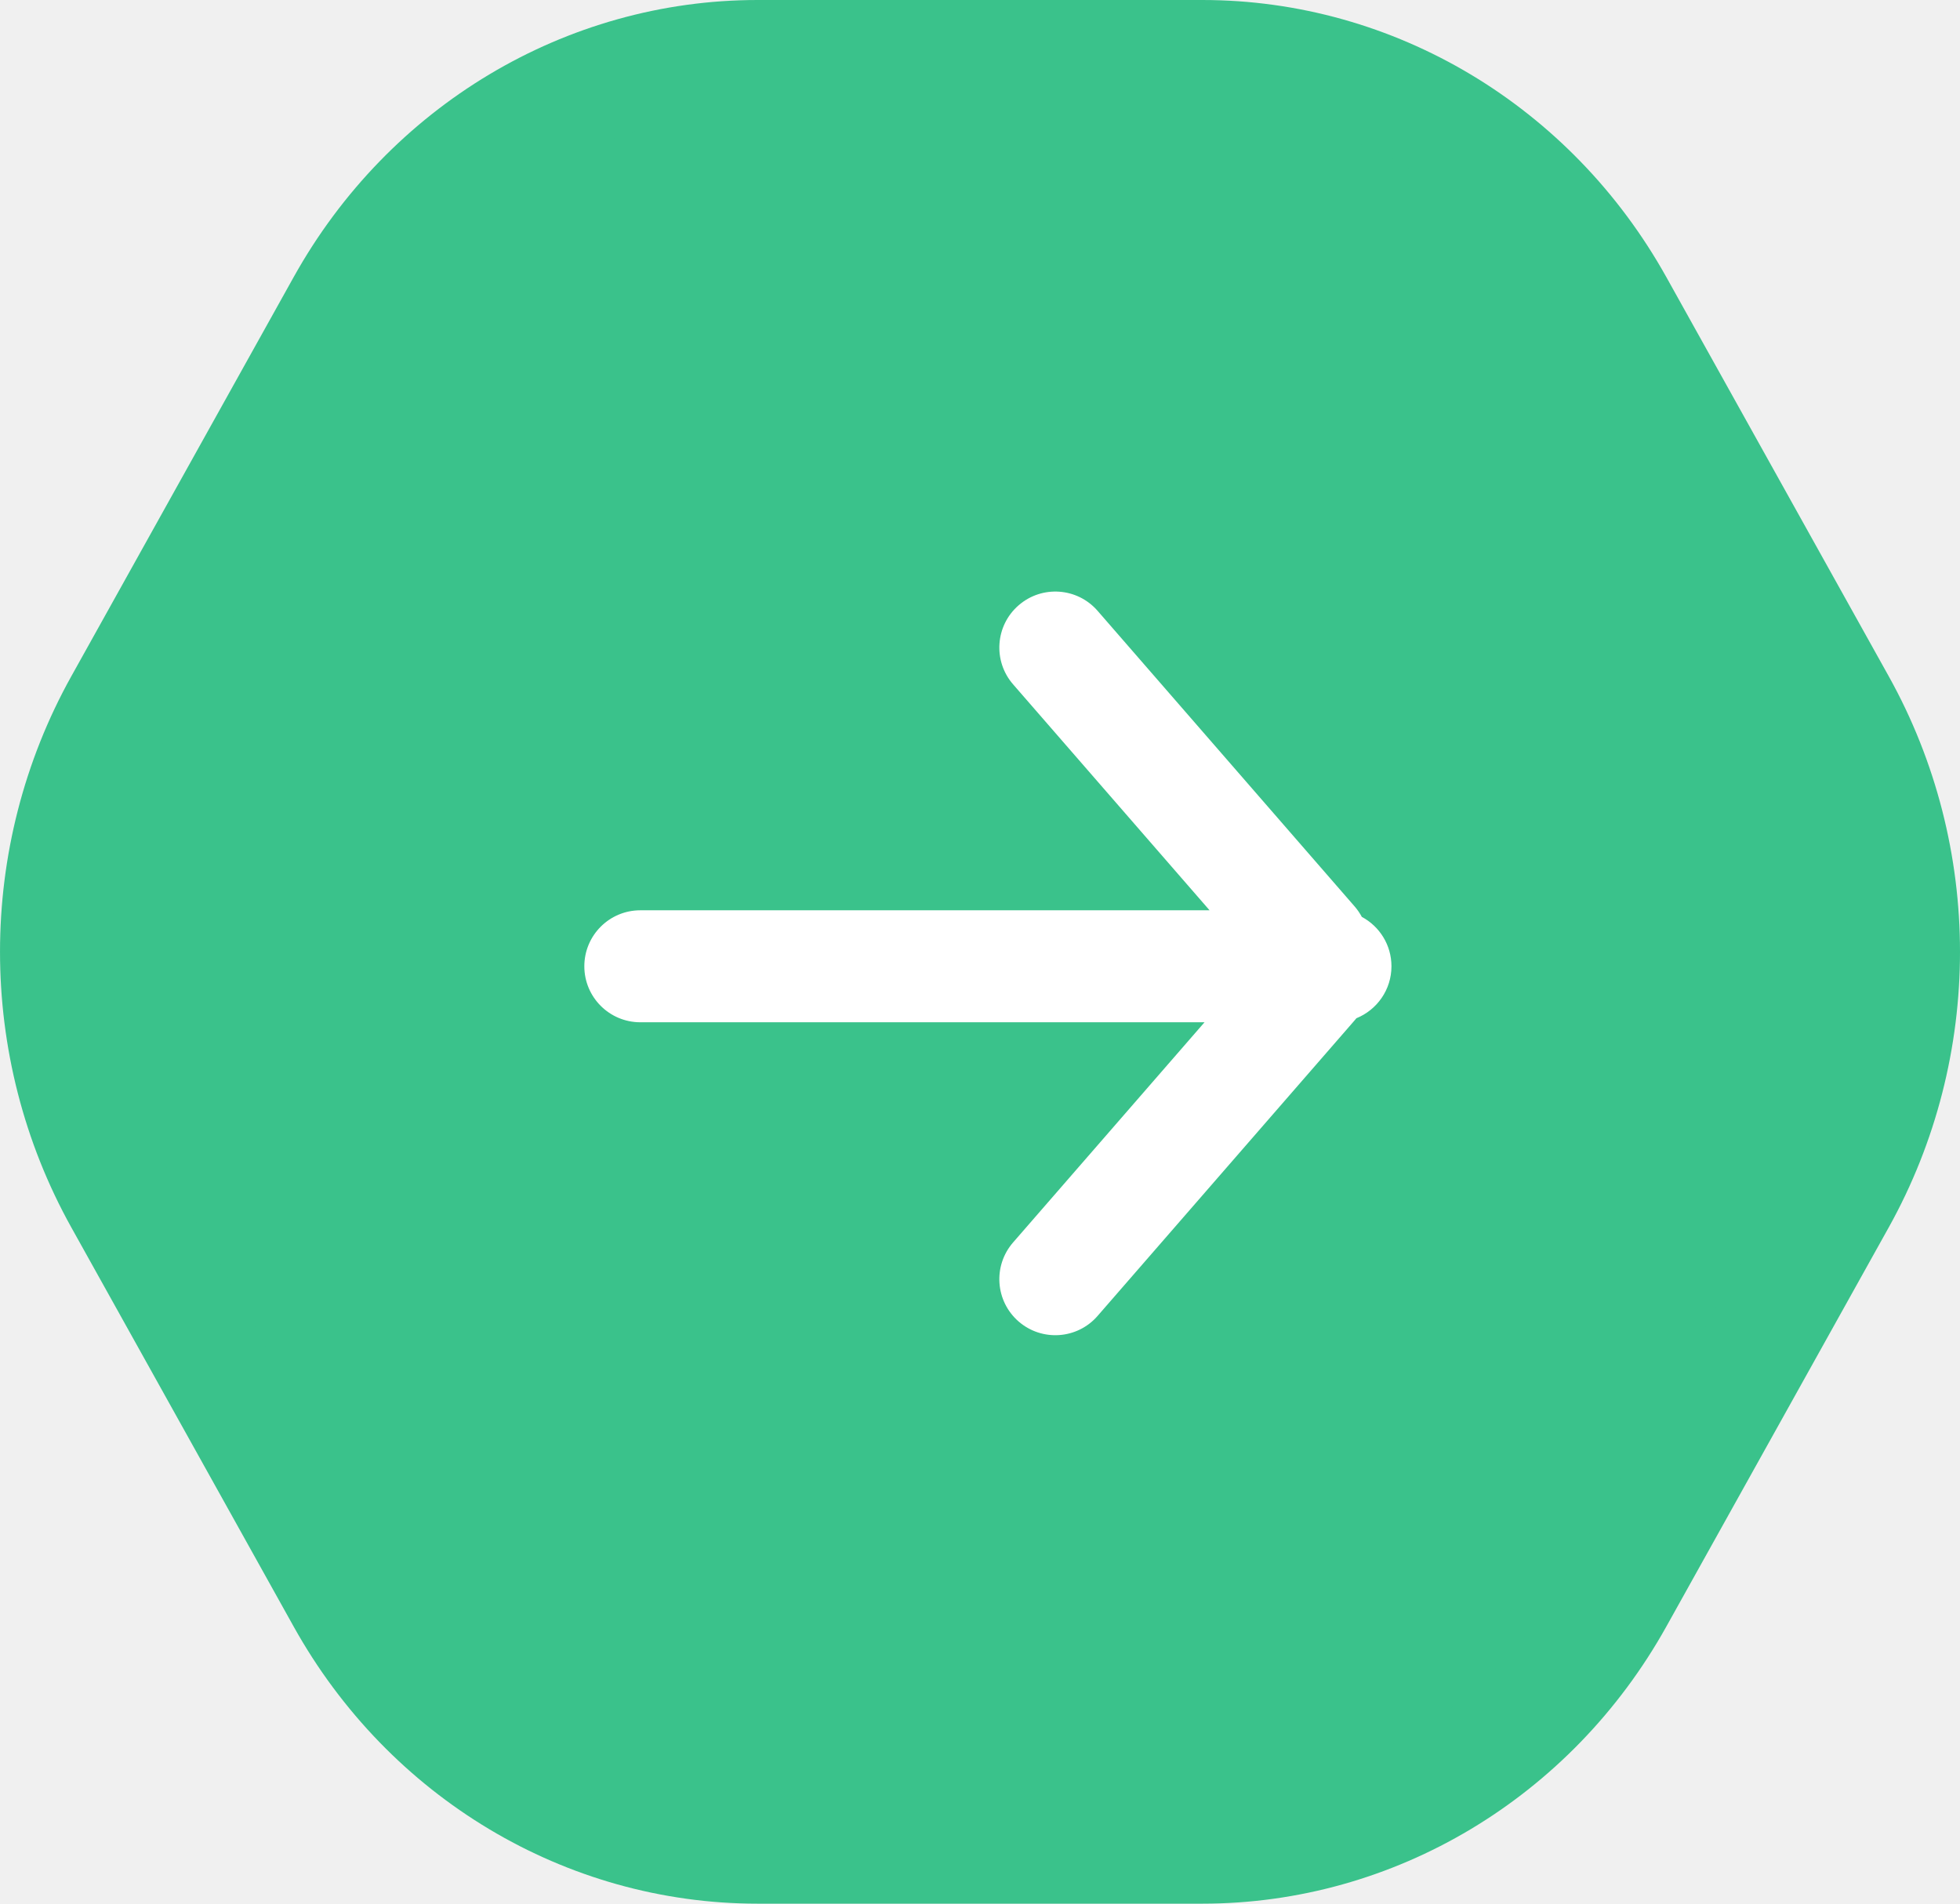
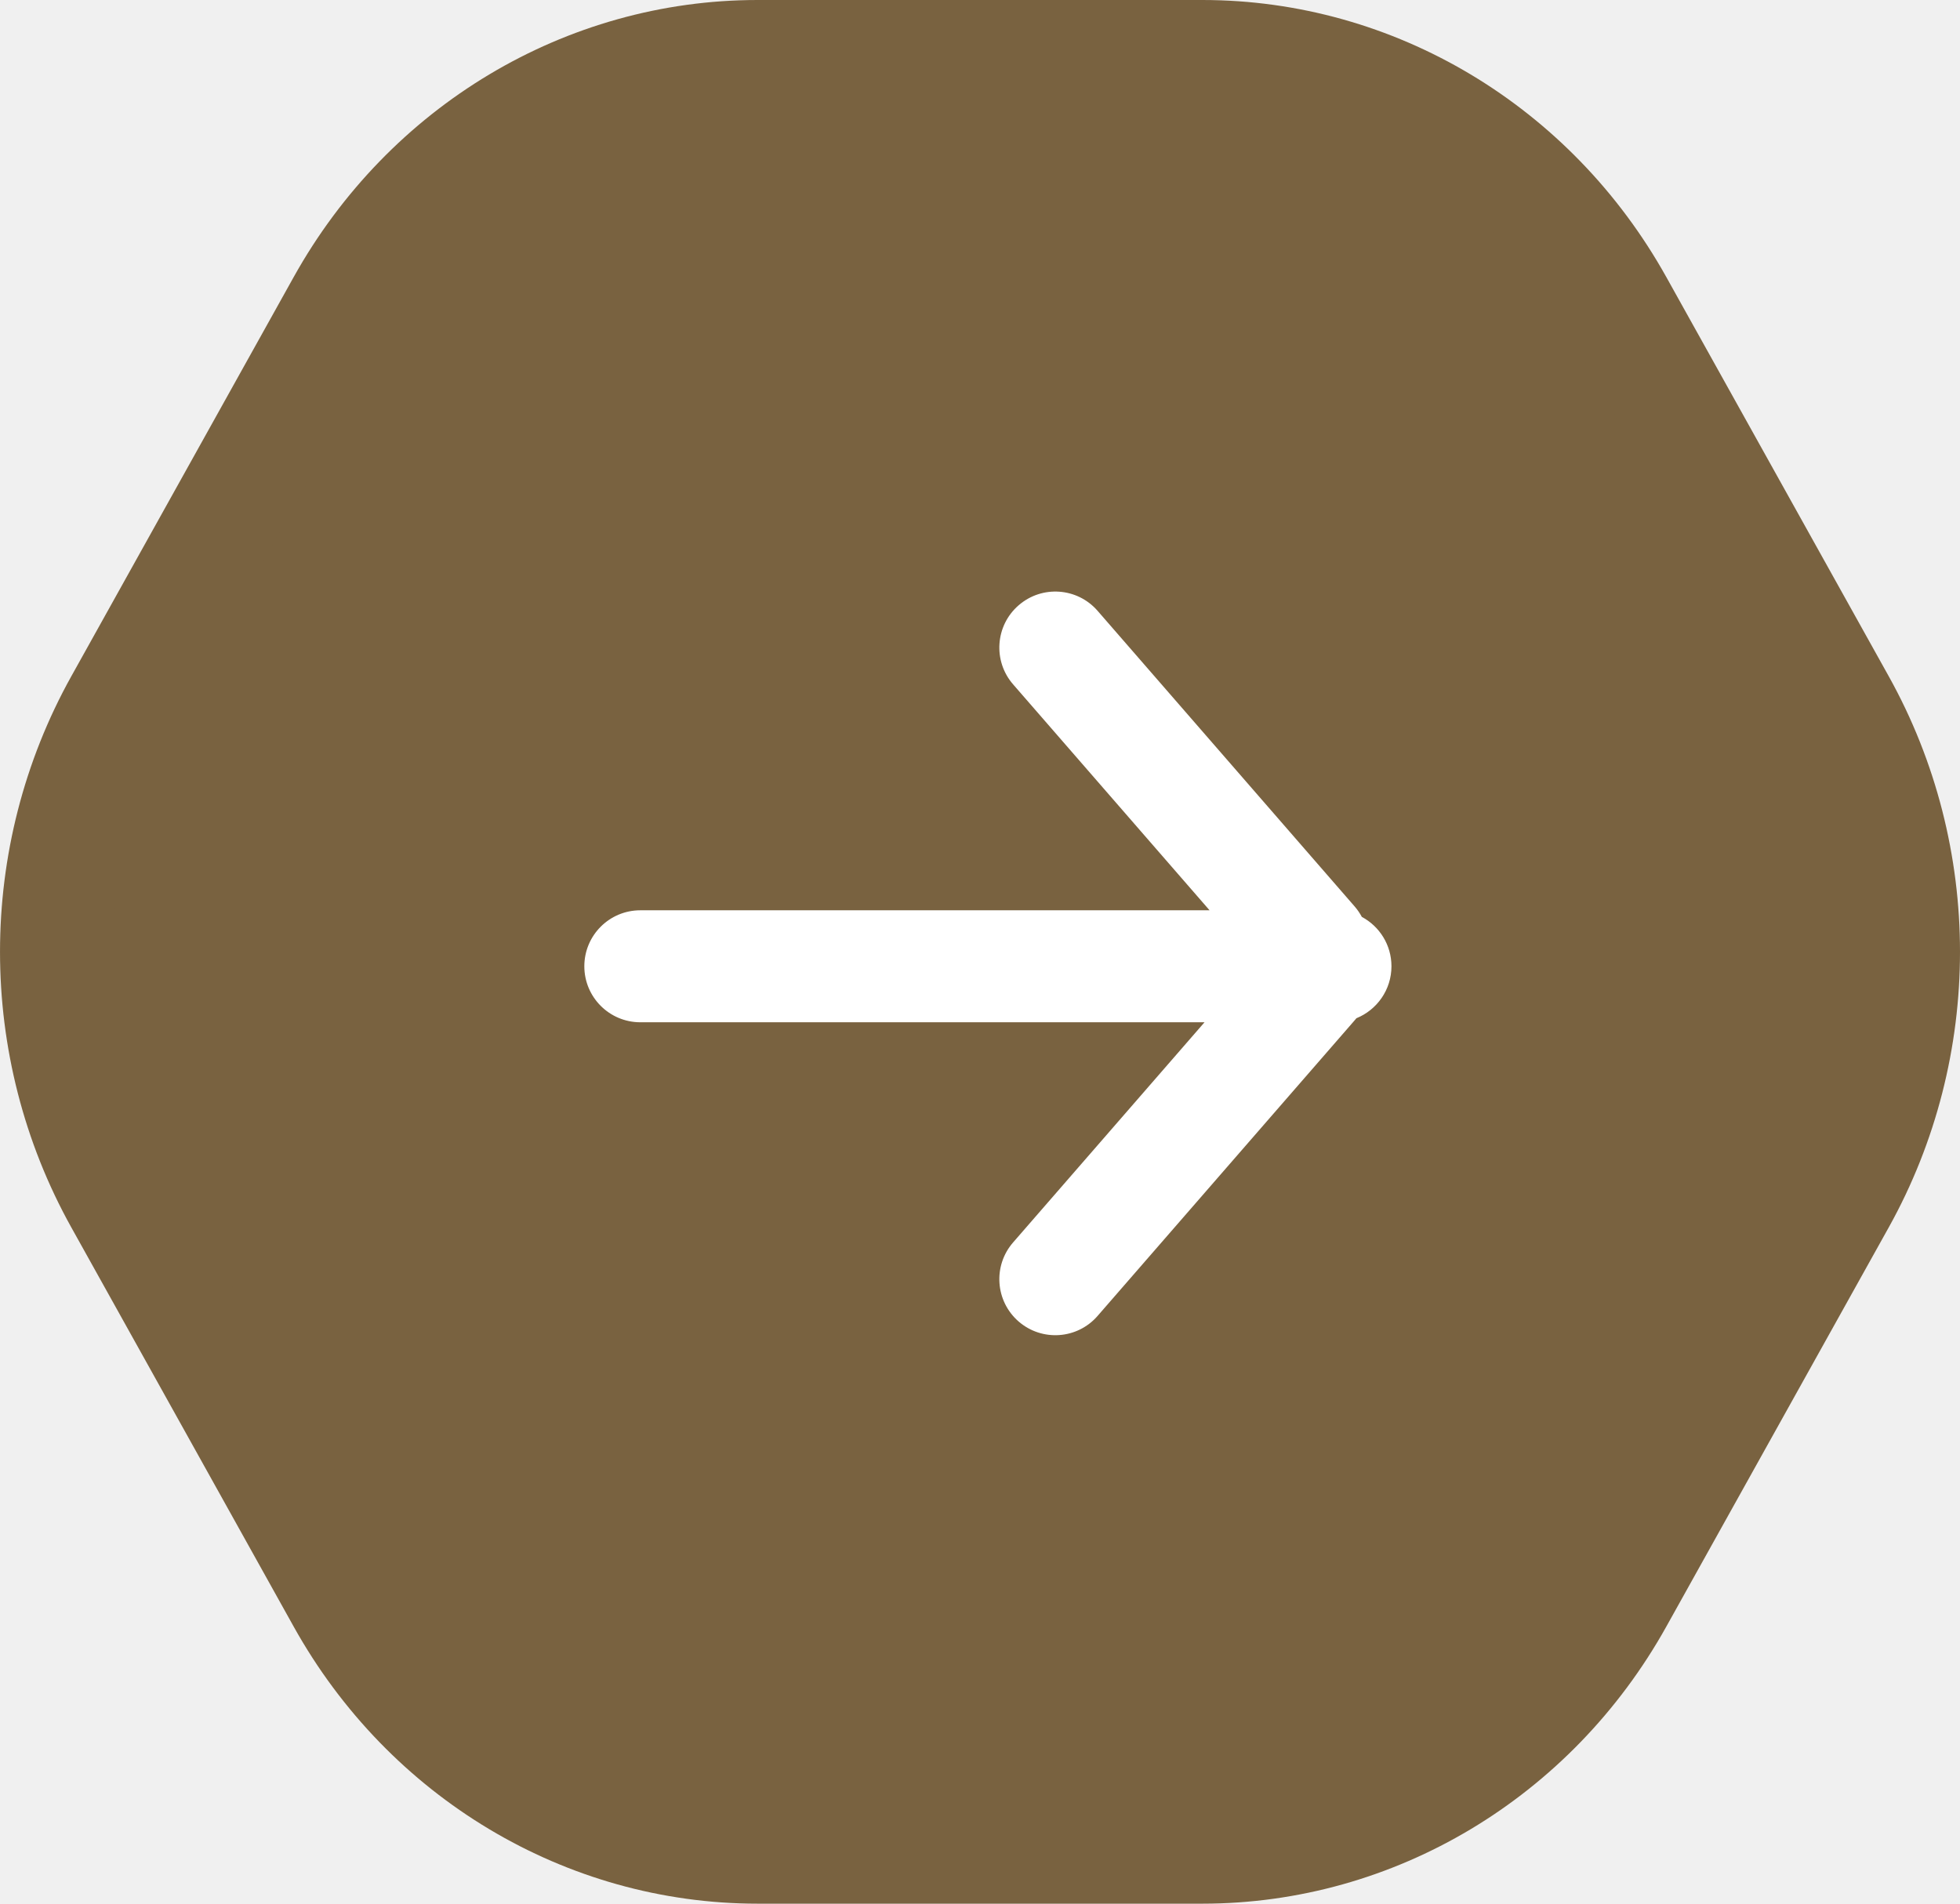
<svg xmlns="http://www.w3.org/2000/svg" width="35px" height="34px" viewBox="0 0 35 34" version="1.1">
  <defs />
  <g id="Apla-StyleGuide-Exportable" stroke="none" stroke-width="1" fill="none" fill-rule="evenodd" transform="translate(-1152, -398)">
    <g id="small-arrow-right-pressed" transform="translate(1153, 399)">
-       <path d="M31.854,20.435 C33.382,17.69 33.382,14.309 31.854,11.565 C30.615,9.342 29.12,6.657 27.882,4.435 C26.353,1.691 23.529,0 20.471,0 L12.528,0 C9.471,0 6.646,1.691 5.118,4.435 C3.88,6.657 2.385,9.342 1.147,11.565 C-0.382,14.309 -0.382,17.69 1.147,20.435 C2.385,22.658 3.88,25.342 5.118,27.565 C6.646,30.309 9.471,32 12.528,32 L20.471,32 C23.529,32 26.353,30.309 27.882,27.565 C29.12,25.342 30.615,22.658 31.854,20.435 Z" id="coursor-copy-2" stroke="#3AC28B" stroke-width="2" fill="#3AC28B" />
+       <path d="M31.854,20.435 C33.382,17.69 33.382,14.309 31.854,11.565 C30.615,9.342 29.12,6.657 27.882,4.435 C26.353,1.691 23.529,0 20.471,0 L12.528,0 C9.471,0 6.646,1.691 5.118,4.435 C3.88,6.657 2.385,9.342 1.147,11.565 C-0.382,14.309 -0.382,17.69 1.147,20.435 C2.385,22.658 3.88,25.342 5.118,27.565 C6.646,30.309 9.471,32 12.528,32 L20.471,32 C23.529,32 26.353,30.309 27.882,27.565 C29.12,25.342 30.615,22.658 31.854,20.435 Z" id="coursor-copy-2" stroke="#796240" stroke-width="2" fill="#796240" />
      <path d="M17.471,22.884 C17.303,23.199 16.971,23.413 16.589,23.413 C16.169,23.413 15.81,23.154 15.661,22.787 C15.649,22.777 15.637,22.767 15.625,22.757 L10.344,18.165 C9.927,17.803 9.883,17.172 10.245,16.755 C10.608,16.338 11.239,16.294 11.656,16.656 L15.589,20.075 L15.589,10 C15.589,9.448 16.037,9 16.589,9 C17.142,9 17.589,9.448 17.589,10 L17.589,20.165 L21.625,16.656 C22.042,16.294 22.674,16.338 23.036,16.755 C23.399,17.172 23.354,17.803 22.938,18.165 L17.656,22.757 C17.598,22.807 17.536,22.849 17.471,22.884 Z" id="Combined-Shape-Copy" fill="#FFFFFF" transform="translate(16.64074, 16.20632) rotate(-90) translate(-16.64074, -16.20632) " />
    </g>
  </g>
</svg>
